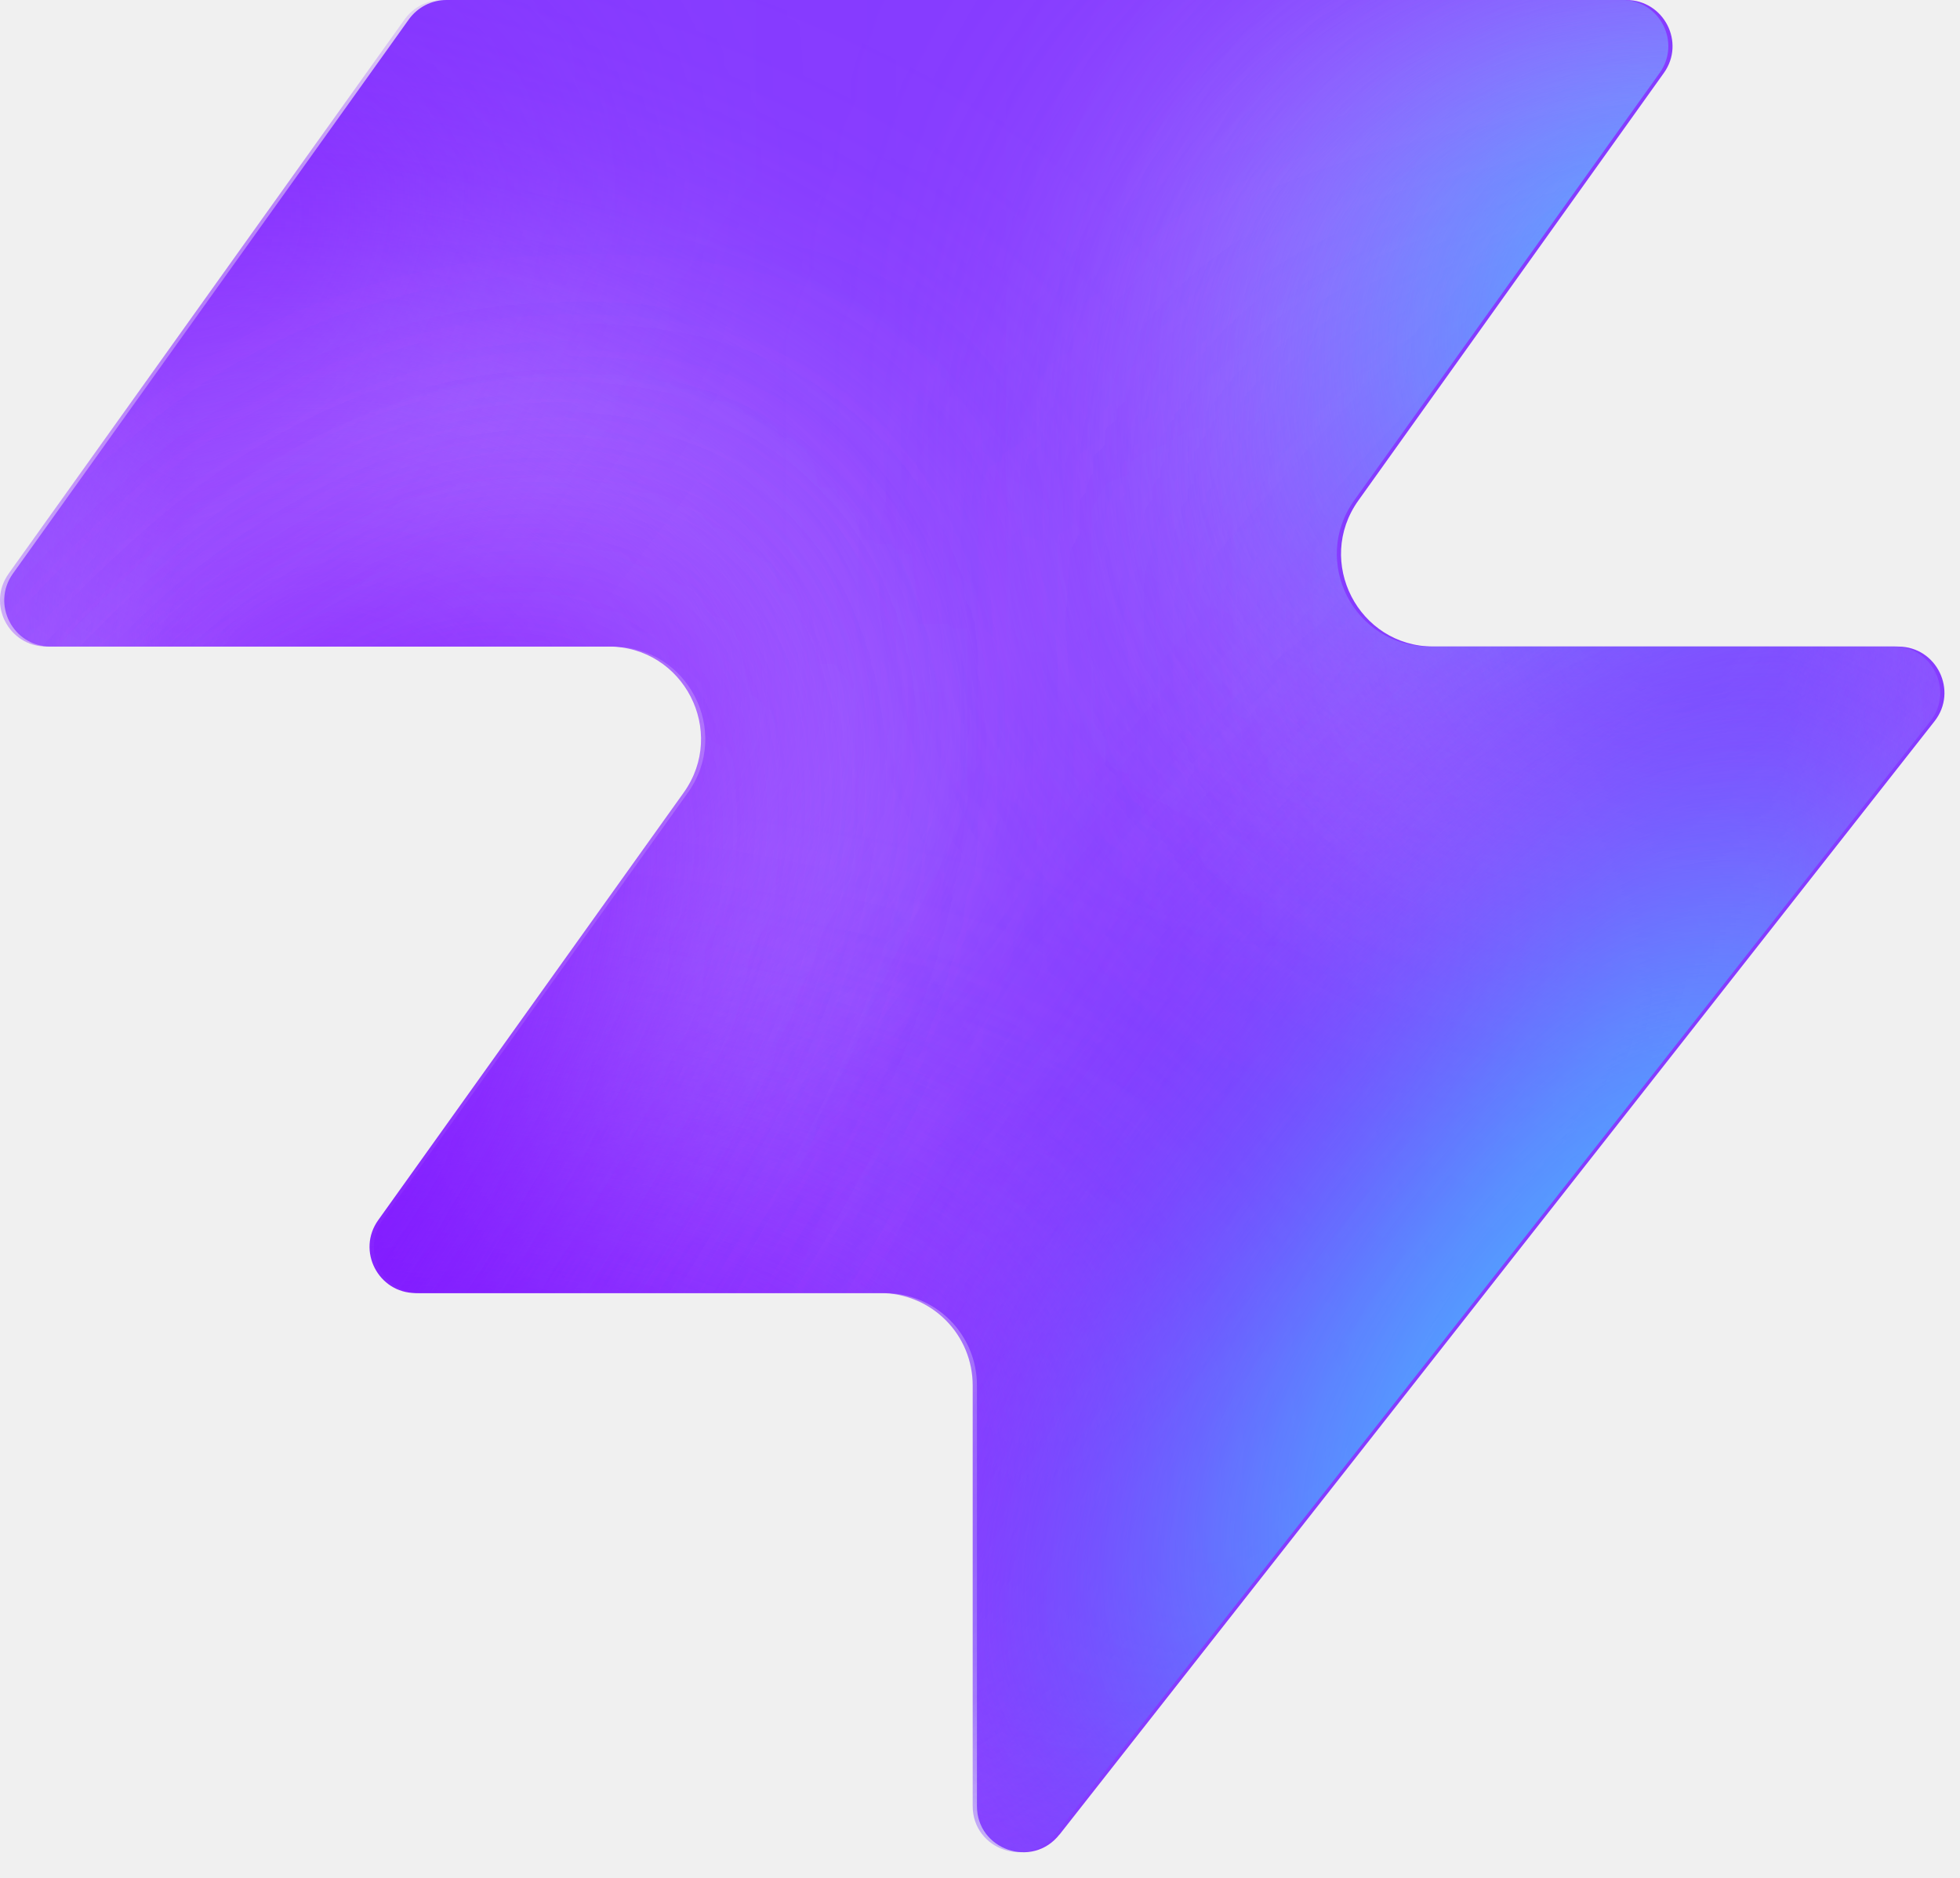
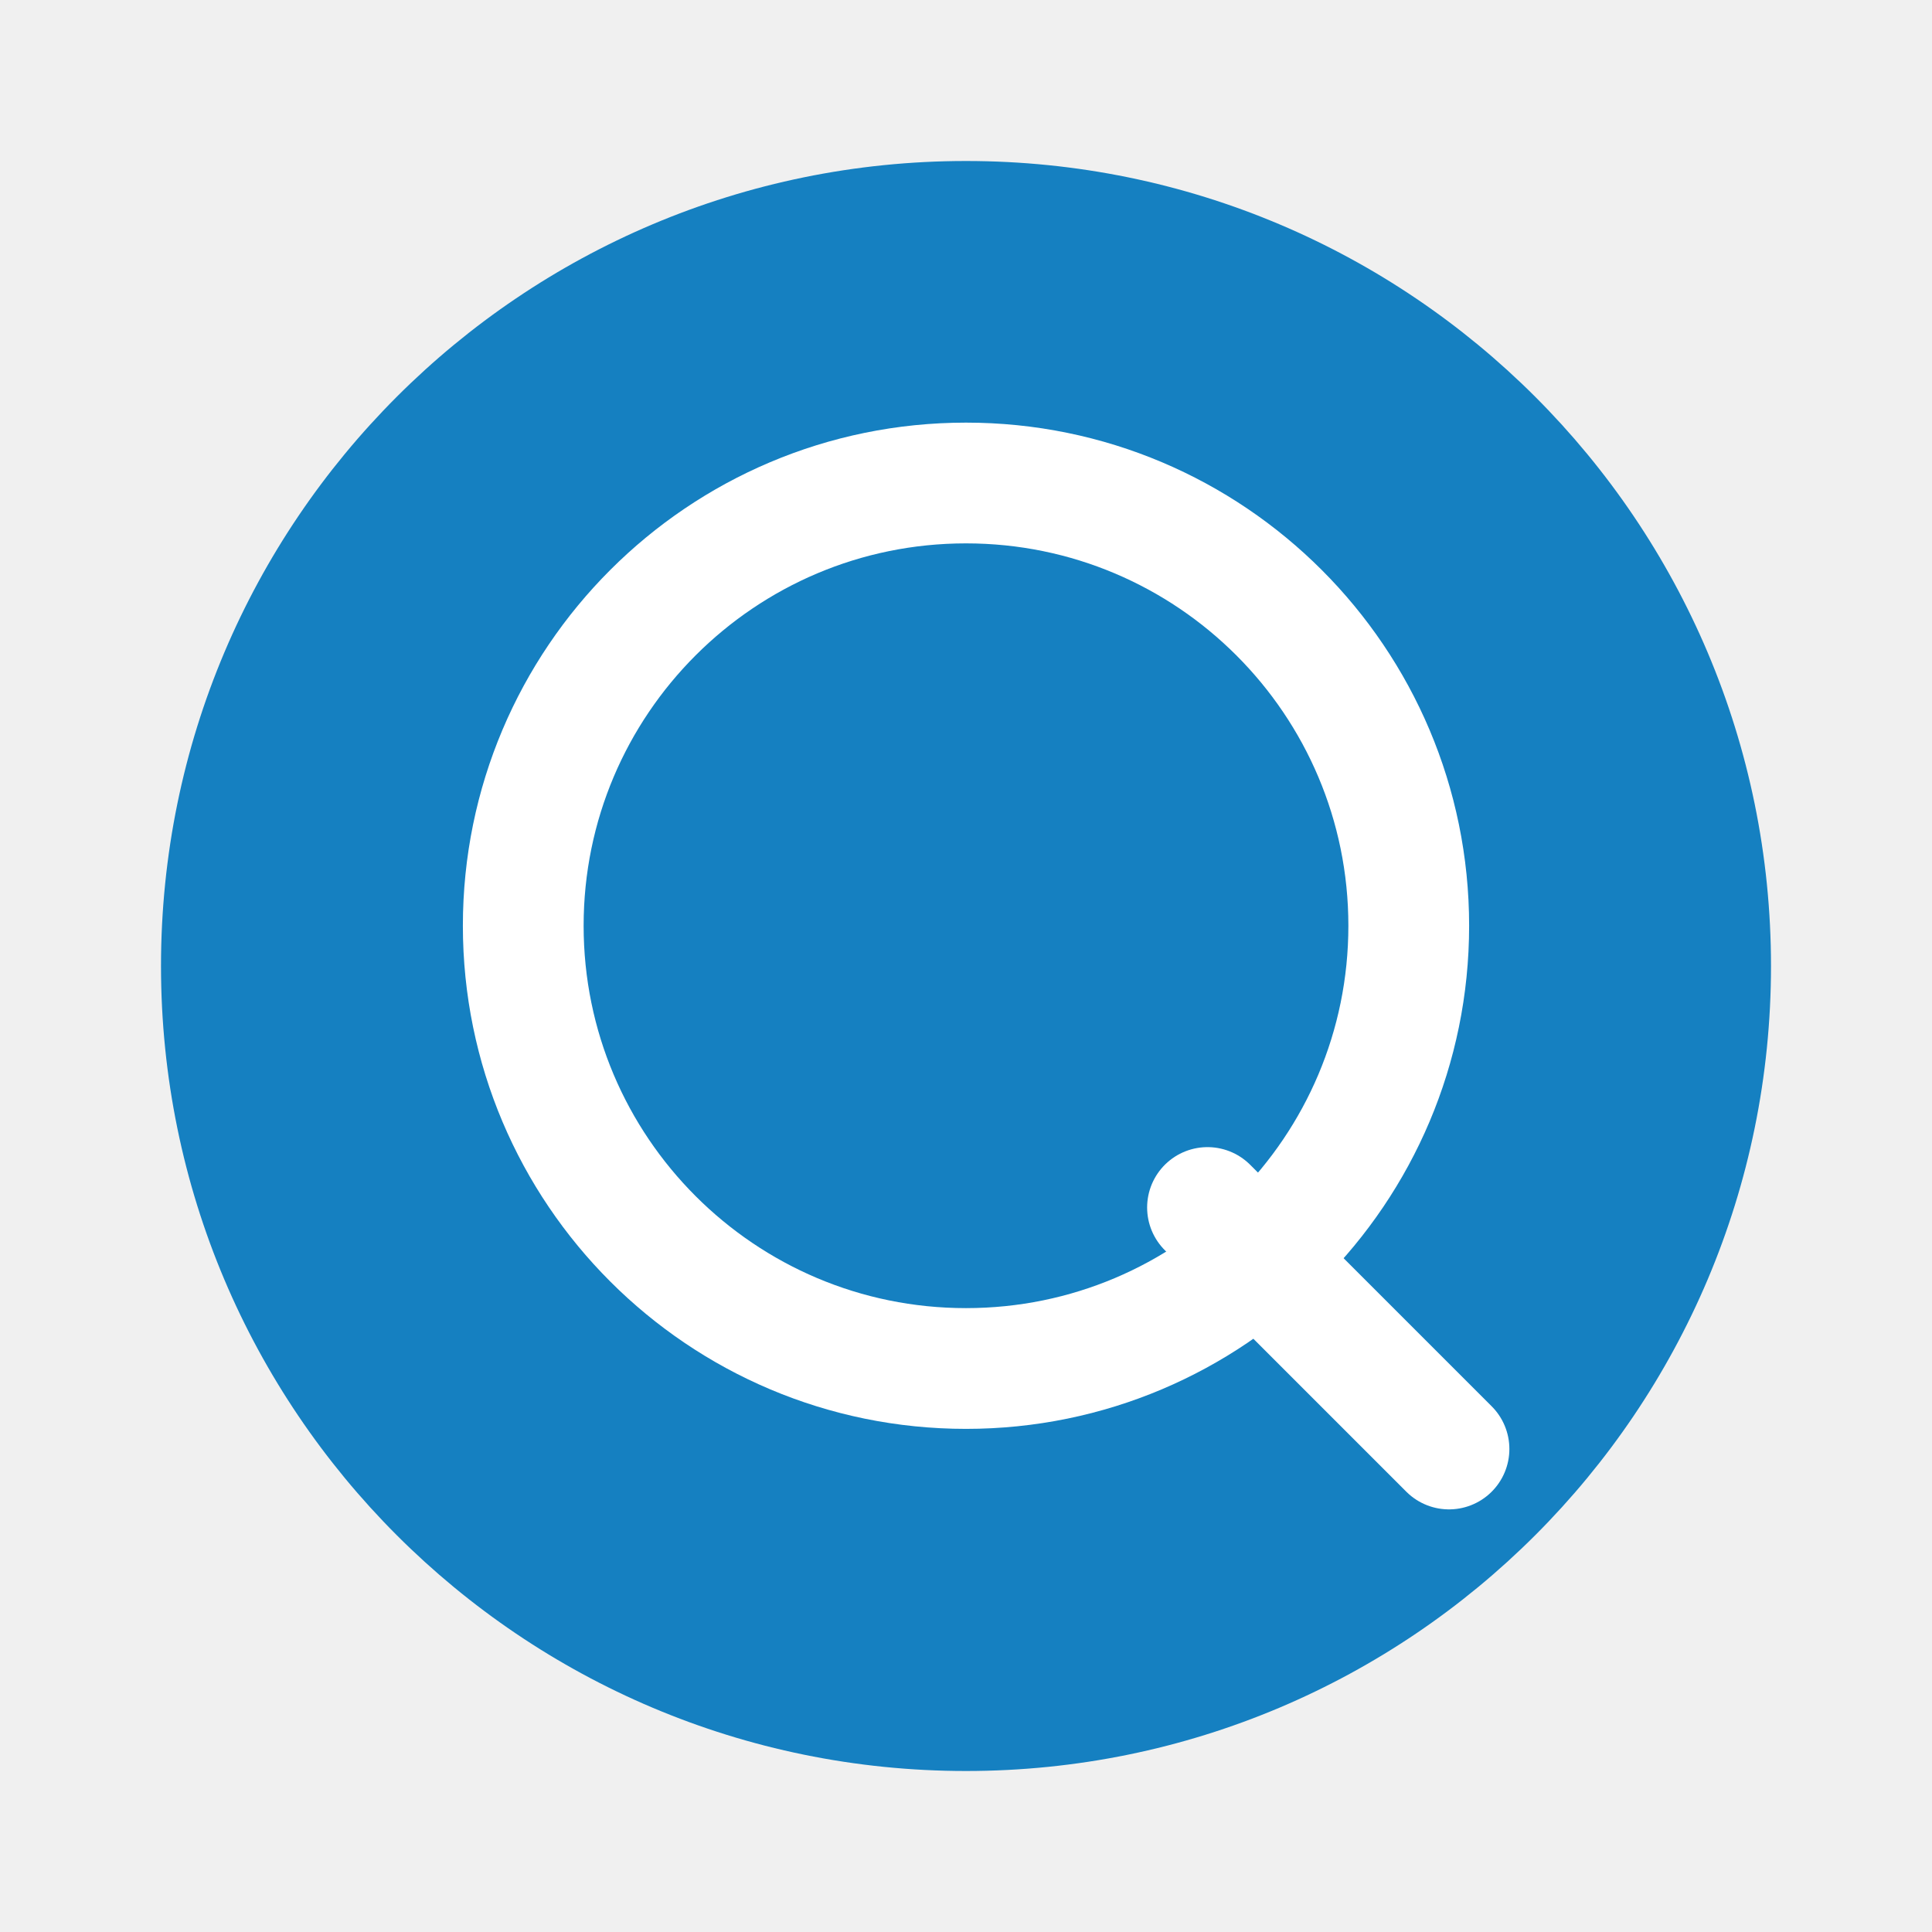
- <svg xmlns="http://www.w3.org/2000/svg" width="48" height="46" fill="none" viewBox="0 0 48 46">
-   <path fill="#863bff" d="M25.946 44.938c-.664.845-2.021.375-2.021-.698V33.937a2.26 2.26 0 0 0-2.262-2.262H10.287c-.92 0-1.456-1.04-.92-1.788l7.48-10.471c1.07-1.497 0-3.578-1.842-3.578H1.237c-.92 0-1.456-1.04-.92-1.788L10.013.474c.214-.297.556-.474.92-.474h28.894c.92 0 1.456 1.04.92 1.788l-7.48 10.471c-1.07 1.498 0 3.579 1.842 3.579h11.377c.943 0 1.473 1.088.89 1.83L25.947 44.94z" style="fill:#863bff;fill:color(display-p3 .525 .23 1);fill-opacity:1" />
-   <mask id="a" width="48" height="46" x="0" y="0" maskUnits="userSpaceOnUse" style="mask-type:alpha">
-     <path fill="#000" d="M25.842 44.938c-.664.844-2.021.375-2.021-.698V33.937a2.26 2.26 0 0 0-2.262-2.262H10.183c-.92 0-1.456-1.04-.92-1.788l7.48-10.471c1.07-1.498 0-3.579-1.842-3.579H1.133c-.92 0-1.456-1.04-.92-1.787L9.91.473c.214-.297.556-.474.92-.474h28.894c.92 0 1.456 1.04.92 1.788l-7.48 10.471c-1.07 1.498 0 3.578 1.842 3.578h11.377c.943 0 1.473 1.088.89 1.832L25.843 44.94z" style="fill:#000;fill-opacity:1" />
-   </mask>
-   <g mask="url(#a)">
-     <g filter="url(#b)">
-       <ellipse cx="5.508" cy="14.704" fill="#ede6ff" rx="5.508" ry="14.704" style="fill:#ede6ff;fill:color(display-p3 .927 .903 1);fill-opacity:1" transform="matrix(.00324 1 1 -.00324 -4.47 31.516)" />
-     </g>
-     <g filter="url(#c)">
-       <ellipse cx="10.399" cy="29.851" fill="#ede6ff" rx="10.399" ry="29.851" style="fill:#ede6ff;fill:color(display-p3 .927 .903 1);fill-opacity:1" transform="matrix(.00324 1 1 -.00324 -39.328 7.883)" />
-     </g>
-     <g filter="url(#d)">
-       <ellipse cx="5.508" cy="30.487" fill="#7e14ff" rx="5.508" ry="30.487" style="fill:#7e14ff;fill:color(display-p3 .492 .077 1);fill-opacity:1" transform="rotate(89.814 -25.913 -14.639)scale(1 -1)" />
-     </g>
-     <g filter="url(#e)">
-       <ellipse cx="5.508" cy="30.599" fill="#7e14ff" rx="5.508" ry="30.599" style="fill:#7e14ff;fill:color(display-p3 .492 .077 1);fill-opacity:1" transform="rotate(89.814 -32.644 -3.334)scale(1 -1)" />
-     </g>
-     <g filter="url(#f)">
-       <ellipse cx="5.508" cy="30.599" fill="#7e14ff" rx="5.508" ry="30.599" style="fill:#7e14ff;fill:color(display-p3 .492 .077 1);fill-opacity:1" transform="matrix(.00324 1 1 -.00324 -34.34 30.47)" />
-     </g>
-     <g filter="url(#g)">
-       <ellipse cx="14.072" cy="22.078" fill="#ede6ff" rx="14.072" ry="22.078" style="fill:#ede6ff;fill:color(display-p3 .927 .903 1);fill-opacity:1" transform="rotate(93.35 24.506 48.493)scale(-1 1)" />
-     </g>
-     <g filter="url(#h)">
-       <ellipse cx="3.47" cy="21.501" fill="#7e14ff" rx="3.47" ry="21.501" style="fill:#7e14ff;fill:color(display-p3 .492 .077 1);fill-opacity:1" transform="rotate(89.009 28.708 47.59)scale(-1 1)" />
-     </g>
-     <g filter="url(#i)">
-       <ellipse cx="3.47" cy="21.501" fill="#7e14ff" rx="3.47" ry="21.501" style="fill:#7e14ff;fill:color(display-p3 .492 .077 1);fill-opacity:1" transform="rotate(89.009 28.708 47.59)scale(-1 1)" />
-     </g>
-     <g filter="url(#j)">
-       <ellipse cx=".387" cy="8.972" fill="#7e14ff" rx="4.407" ry="29.108" style="fill:#7e14ff;fill:color(display-p3 .492 .077 1);fill-opacity:1" transform="rotate(39.51 .387 8.972)" />
-     </g>
-     <g filter="url(#k)">
-       <ellipse cx="47.523" cy="-6.092" fill="#7e14ff" rx="4.407" ry="29.108" style="fill:#7e14ff;fill:color(display-p3 .492 .077 1);fill-opacity:1" transform="rotate(37.892 47.523 -6.092)" />
-     </g>
-     <g filter="url(#l)">
-       <ellipse cx="41.412" cy="6.333" fill="#47bfff" rx="5.971" ry="9.665" style="fill:#47bfff;fill:color(display-p3 .28 .748 1);fill-opacity:1" transform="rotate(37.892 41.412 6.333)" />
-     </g>
-     <g filter="url(#m)">
-       <ellipse cx="-1.879" cy="38.332" fill="#7e14ff" rx="4.407" ry="29.108" style="fill:#7e14ff;fill:color(display-p3 .492 .077 1);fill-opacity:1" transform="rotate(37.892 -1.88 38.332)" />
-     </g>
-     <g filter="url(#n)">
-       <ellipse cx="-1.879" cy="38.332" fill="#7e14ff" rx="4.407" ry="29.108" style="fill:#7e14ff;fill:color(display-p3 .492 .077 1);fill-opacity:1" transform="rotate(37.892 -1.88 38.332)" />
-     </g>
-     <g filter="url(#o)">
-       <ellipse cx="35.651" cy="29.907" fill="#7e14ff" rx="4.407" ry="29.108" style="fill:#7e14ff;fill:color(display-p3 .492 .077 1);fill-opacity:1" transform="rotate(37.892 35.651 29.907)" />
-     </g>
-     <g filter="url(#p)">
-       <ellipse cx="38.418" cy="32.4" fill="#47bfff" rx="5.971" ry="15.297" style="fill:#47bfff;fill:color(display-p3 .28 .748 1);fill-opacity:1" transform="rotate(37.892 38.418 32.4)" />
-     </g>
-   </g>
-   <defs>
-     <filter id="b" width="60.045" height="41.654" x="-19.77" y="16.149" color-interpolation-filters="sRGB" filterUnits="userSpaceOnUse">
-       <feFlood flood-opacity="0" result="BackgroundImageFix" />
-       <feBlend in="SourceGraphic" in2="BackgroundImageFix" result="shape" />
-       <feGaussianBlur result="effect1_foregroundBlur_2002_17158" stdDeviation="7.659" />
-     </filter>
-     <filter id="c" width="90.34" height="51.437" x="-54.613" y="-7.533" color-interpolation-filters="sRGB" filterUnits="userSpaceOnUse">
-       <feFlood flood-opacity="0" result="BackgroundImageFix" />
-       <feBlend in="SourceGraphic" in2="BackgroundImageFix" result="shape" />
-       <feGaussianBlur result="effect1_foregroundBlur_2002_17158" stdDeviation="7.659" />
-     </filter>
-     <filter id="d" width="79.355" height="29.4" x="-49.64" y="2.03" color-interpolation-filters="sRGB" filterUnits="userSpaceOnUse">
-       <feFlood flood-opacity="0" result="BackgroundImageFix" />
-       <feBlend in="SourceGraphic" in2="BackgroundImageFix" result="shape" />
-       <feGaussianBlur result="effect1_foregroundBlur_2002_17158" stdDeviation="4.596" />
-     </filter>
-     <filter id="e" width="79.579" height="29.4" x="-45.045" y="20.029" color-interpolation-filters="sRGB" filterUnits="userSpaceOnUse">
-       <feFlood flood-opacity="0" result="BackgroundImageFix" />
-       <feBlend in="SourceGraphic" in2="BackgroundImageFix" result="shape" />
-       <feGaussianBlur result="effect1_foregroundBlur_2002_17158" stdDeviation="4.596" />
-     </filter>
-     <filter id="f" width="79.579" height="29.4" x="-43.513" y="21.178" color-interpolation-filters="sRGB" filterUnits="userSpaceOnUse">
-       <feFlood flood-opacity="0" result="BackgroundImageFix" />
-       <feBlend in="SourceGraphic" in2="BackgroundImageFix" result="shape" />
-       <feGaussianBlur result="effect1_foregroundBlur_2002_17158" stdDeviation="4.596" />
-     </filter>
-     <filter id="g" width="74.749" height="58.852" x="15.756" y="-17.901" color-interpolation-filters="sRGB" filterUnits="userSpaceOnUse">
-       <feFlood flood-opacity="0" result="BackgroundImageFix" />
-       <feBlend in="SourceGraphic" in2="BackgroundImageFix" result="shape" />
-       <feGaussianBlur result="effect1_foregroundBlur_2002_17158" stdDeviation="7.659" />
-     </filter>
-     <filter id="h" width="61.377" height="25.362" x="23.548" y="2.284" color-interpolation-filters="sRGB" filterUnits="userSpaceOnUse">
-       <feFlood flood-opacity="0" result="BackgroundImageFix" />
-       <feBlend in="SourceGraphic" in2="BackgroundImageFix" result="shape" />
-       <feGaussianBlur result="effect1_foregroundBlur_2002_17158" stdDeviation="4.596" />
-     </filter>
-     <filter id="i" width="61.377" height="25.362" x="23.548" y="2.284" color-interpolation-filters="sRGB" filterUnits="userSpaceOnUse">
-       <feFlood flood-opacity="0" result="BackgroundImageFix" />
-       <feBlend in="SourceGraphic" in2="BackgroundImageFix" result="shape" />
-       <feGaussianBlur result="effect1_foregroundBlur_2002_17158" stdDeviation="4.596" />
-     </filter>
-     <filter id="j" width="56.045" height="63.649" x="-27.636" y="-22.853" color-interpolation-filters="sRGB" filterUnits="userSpaceOnUse">
-       <feFlood flood-opacity="0" result="BackgroundImageFix" />
-       <feBlend in="SourceGraphic" in2="BackgroundImageFix" result="shape" />
-       <feGaussianBlur result="effect1_foregroundBlur_2002_17158" stdDeviation="4.596" />
-     </filter>
-     <filter id="k" width="54.814" height="64.646" x="20.116" y="-38.415" color-interpolation-filters="sRGB" filterUnits="userSpaceOnUse">
-       <feFlood flood-opacity="0" result="BackgroundImageFix" />
-       <feBlend in="SourceGraphic" in2="BackgroundImageFix" result="shape" />
-       <feGaussianBlur result="effect1_foregroundBlur_2002_17158" stdDeviation="4.596" />
-     </filter>
-     <filter id="l" width="33.541" height="35.313" x="24.641" y="-11.323" color-interpolation-filters="sRGB" filterUnits="userSpaceOnUse">
-       <feFlood flood-opacity="0" result="BackgroundImageFix" />
-       <feBlend in="SourceGraphic" in2="BackgroundImageFix" result="shape" />
-       <feGaussianBlur result="effect1_foregroundBlur_2002_17158" stdDeviation="4.596" />
-     </filter>
-     <filter id="m" width="54.814" height="64.646" x="-29.286" y="6.009" color-interpolation-filters="sRGB" filterUnits="userSpaceOnUse">
-       <feFlood flood-opacity="0" result="BackgroundImageFix" />
-       <feBlend in="SourceGraphic" in2="BackgroundImageFix" result="shape" />
-       <feGaussianBlur result="effect1_foregroundBlur_2002_17158" stdDeviation="4.596" />
-     </filter>
-     <filter id="n" width="54.814" height="64.646" x="-29.286" y="6.009" color-interpolation-filters="sRGB" filterUnits="userSpaceOnUse">
-       <feFlood flood-opacity="0" result="BackgroundImageFix" />
-       <feBlend in="SourceGraphic" in2="BackgroundImageFix" result="shape" />
-       <feGaussianBlur result="effect1_foregroundBlur_2002_17158" stdDeviation="4.596" />
-     </filter>
-     <filter id="o" width="54.814" height="64.646" x="8.244" y="-2.416" color-interpolation-filters="sRGB" filterUnits="userSpaceOnUse">
-       <feFlood flood-opacity="0" result="BackgroundImageFix" />
-       <feBlend in="SourceGraphic" in2="BackgroundImageFix" result="shape" />
-       <feGaussianBlur result="effect1_foregroundBlur_2002_17158" stdDeviation="4.596" />
-     </filter>
-     <filter id="p" width="39.409" height="43.623" x="18.713" y="10.588" color-interpolation-filters="sRGB" filterUnits="userSpaceOnUse">
-       <feFlood flood-opacity="0" result="BackgroundImageFix" />
-       <feBlend in="SourceGraphic" in2="BackgroundImageFix" result="shape" />
-       <feGaussianBlur result="effect1_foregroundBlur_2002_17158" stdDeviation="4.596" />
-     </filter>
-   </defs>
+ <svg xmlns="http://www.w3.org/2000/svg" viewBox="0 0 48 48" fill="none">
+   <circle cx="24" cy="24" r="20" fill="#1580C1" />
+   <circle cx="24" cy="23" r="11" fill="none" stroke="#FFFFFF" stroke-width="3" />
+   <line x1="30" y1="30" x2="36" y2="36" stroke="#FFFFFF" stroke-width="3" stroke-linecap="round" />
</svg>
